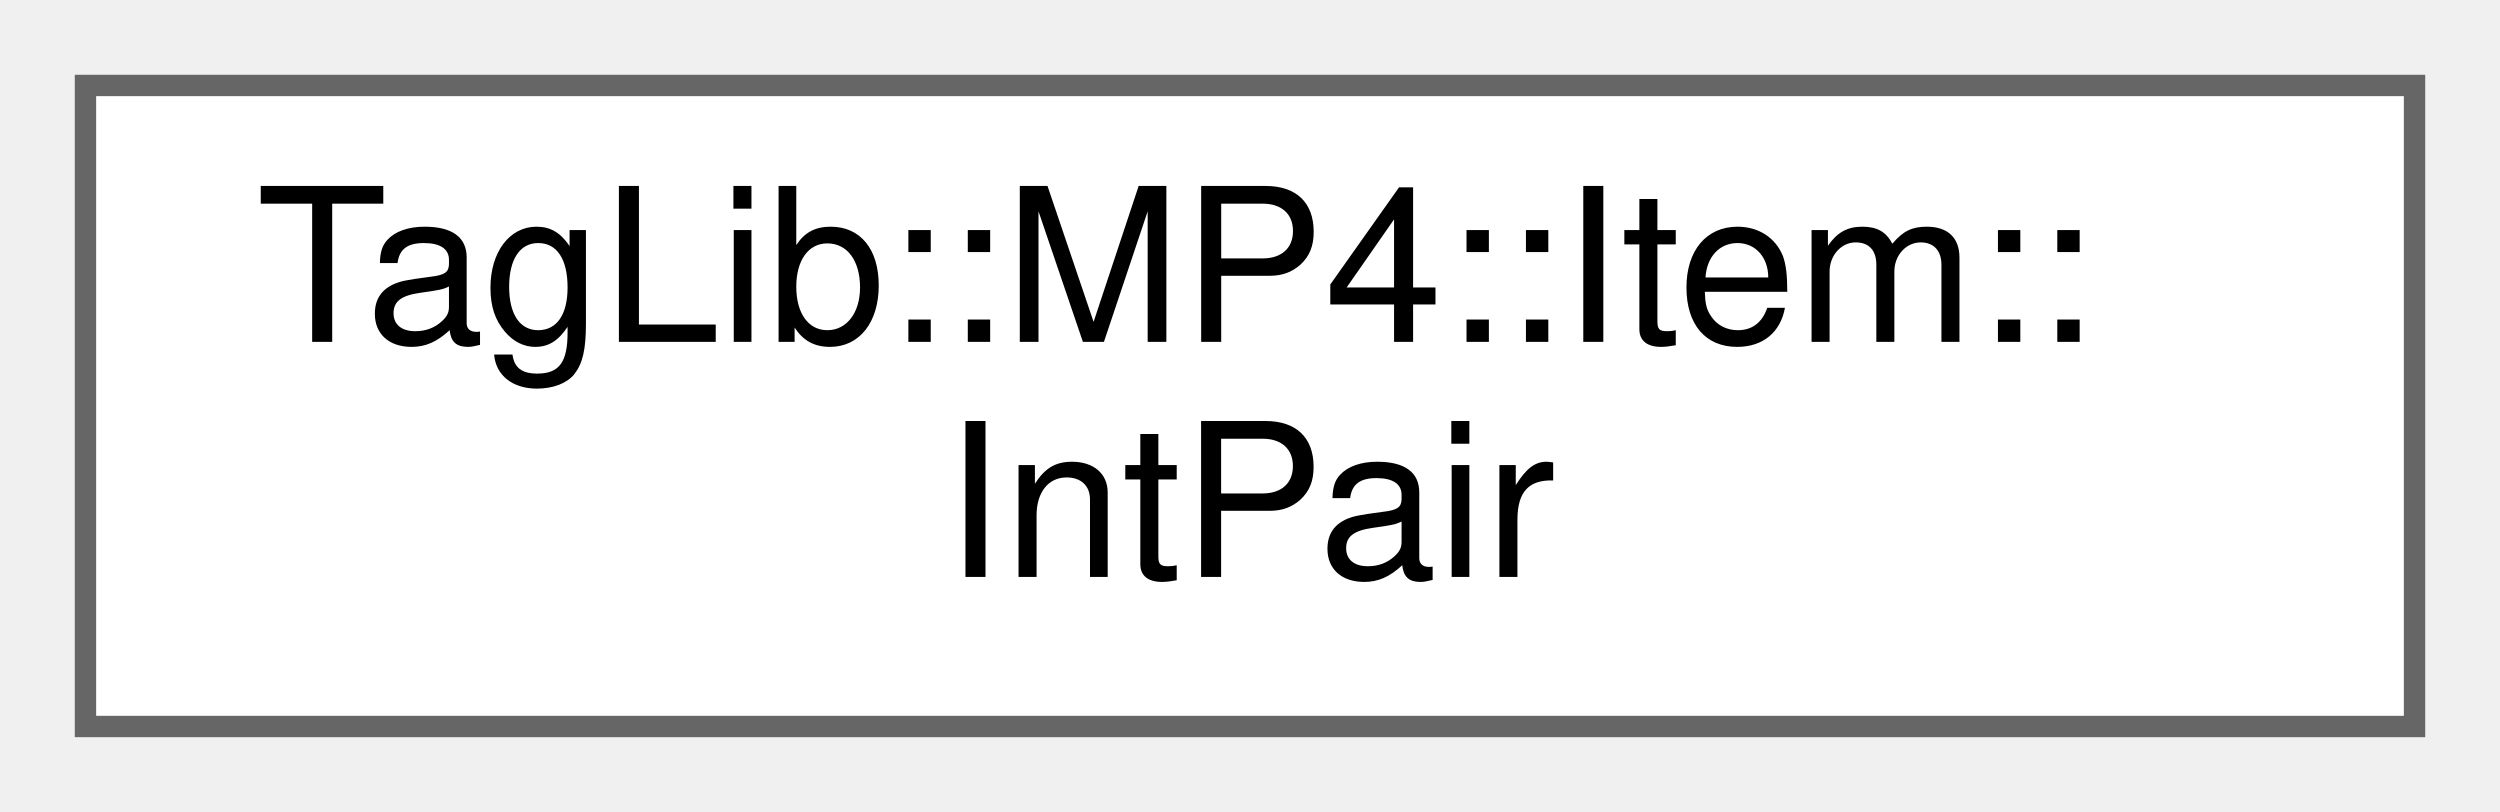
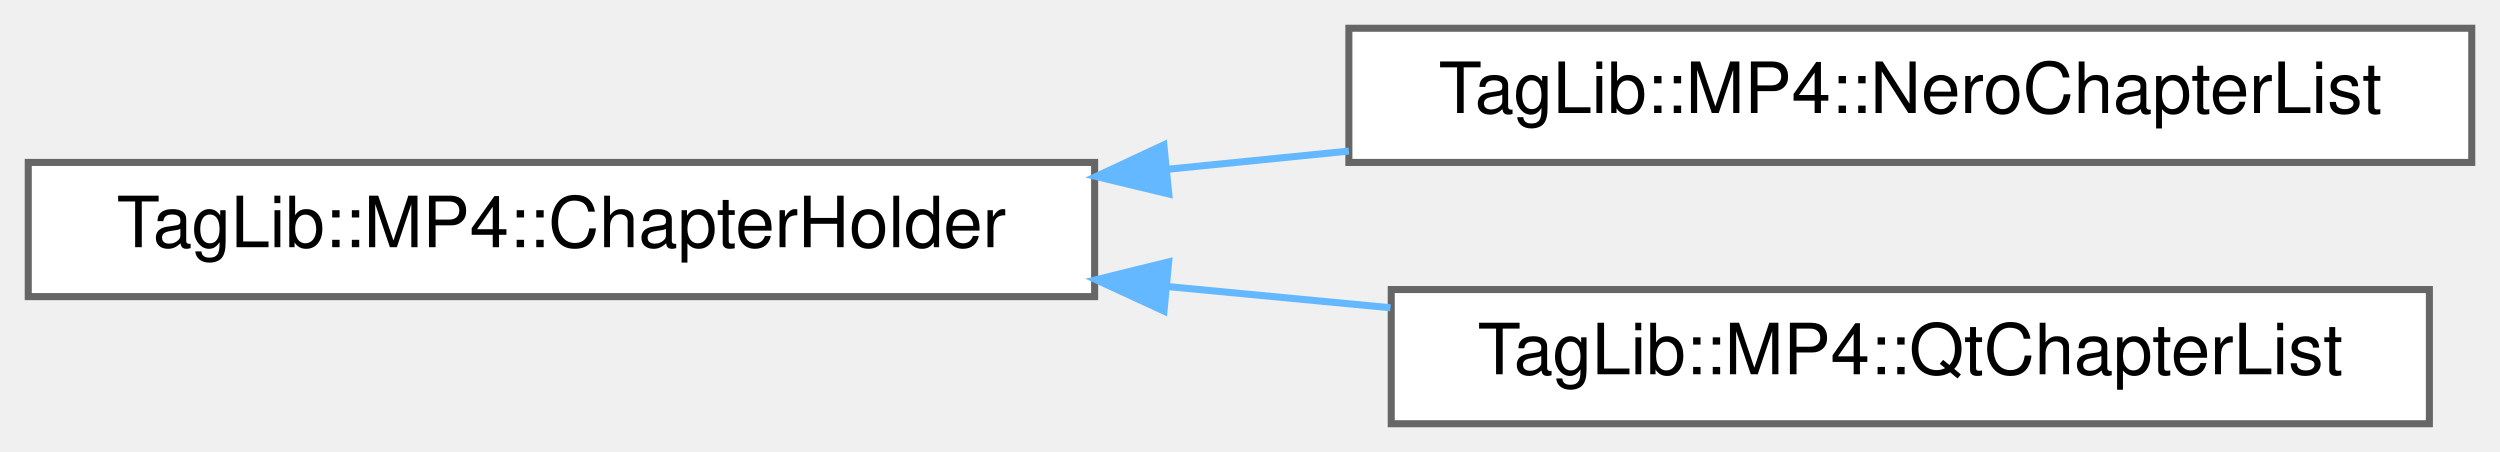
- <svg xmlns="http://www.w3.org/2000/svg" xmlns:xlink="http://www.w3.org/1999/xlink" width="117pt" height="38pt" viewBox="0.00 0.00 117.00 38.00">
-   <g id="graph0" class="graph" transform="scale(1 1) rotate(0) translate(4 34)">
+ <svg xmlns="http://www.w3.org/2000/svg" xmlns:xlink="http://www.w3.org/1999/xlink" width="354pt" height="64pt" viewBox="0.00 0.00 354.00 64.00">
+   <g id="graph0" class="graph" transform="scale(1 1) rotate(0) translate(4 60)">
    <g id="Node000000" class="node">
      <g id="a_Node000000">
-         <a xlink:href="structTagLib_1_1MP4_1_1Item_1_1IntPair.html" target="_top" xlink:title=" ">
-           <polygon fill="white" stroke="#666666" points="109,-30 0,-30 0,0 109,0 109,-30" />
-           <text text-anchor="start" x="8" y="-18" font-family="Helvetica,sans-Serif" font-size="10.00">TagLib::MP4::Item::</text>
-           <text text-anchor="middle" x="54.5" y="-7" font-family="Helvetica,sans-Serif" font-size="10.00">IntPair</text>
+         <a xlink:href="classTagLib_1_1MP4_1_1ChapterHolder.html" target="_top" xlink:title=" ">
+           <polygon fill="white" stroke="#666666" points="151,-37 0,-37 0,-18 151,-18 151,-37" />
+           <text text-anchor="middle" x="75.5" y="-25" font-family="Helvetica,sans-Serif" font-size="10.00">TagLib::MP4::ChapterHolder</text>
+         </a>
+       </g>
+     </g>
+     <g id="Node000001" class="node">
+       <g id="a_Node000001">
+         <a xlink:href="classTagLib_1_1MP4_1_1NeroChapterList.html" target="_top" xlink:title=" ">
+           <polygon fill="white" stroke="#666666" points="346,-56 187,-56 187,-37 346,-37 346,-56" />
+           <text text-anchor="middle" x="266.5" y="-44" font-family="Helvetica,sans-Serif" font-size="10.00">TagLib::MP4::NeroChapterList</text>
+         </a>
+       </g>
+     </g>
+     <g id="edge76_Node000000_Node000001" class="edge">
+       <g id="a_edge76_Node000000_Node000001">
+         <a xlink:title=" ">
+           <path fill="none" stroke="#63b8ff" d="M161.21,-36.02C169.79,-36.88 178.48,-37.75 187,-38.61" />
+           <polygon fill="#63b8ff" stroke="#63b8ff" points="161.5,-32.53 151.2,-35.01 160.8,-39.49 161.5,-32.53" />
+         </a>
+       </g>
+     </g>
+     <g id="Node000002" class="node">
+       <g id="a_Node000002">
+         <a xlink:href="classTagLib_1_1MP4_1_1QtChapterList.html" target="_top" xlink:title=" ">
+           <polygon fill="white" stroke="#666666" points="340,-19 193,-19 193,0 340,0 340,-19" />
+           <text text-anchor="middle" x="266.5" y="-7" font-family="Helvetica,sans-Serif" font-size="10.00">TagLib::MP4::QtChapterList</text>
+         </a>
+       </g>
+     </g>
+     <g id="edge77_Node000000_Node000002" class="edge">
+       <g id="a_edge77_Node000000_Node000002">
+         <a xlink:title=" ">
+           <path fill="none" stroke="#63b8ff" d="M161.25,-19.43C171.81,-18.42 182.54,-17.4 192.89,-16.42" />
+           <polygon fill="#63b8ff" stroke="#63b8ff" points="160.82,-15.95 151.2,-20.39 161.48,-22.92 160.82,-15.95" />
        </a>
      </g>
    </g>
  </g>
</svg>
